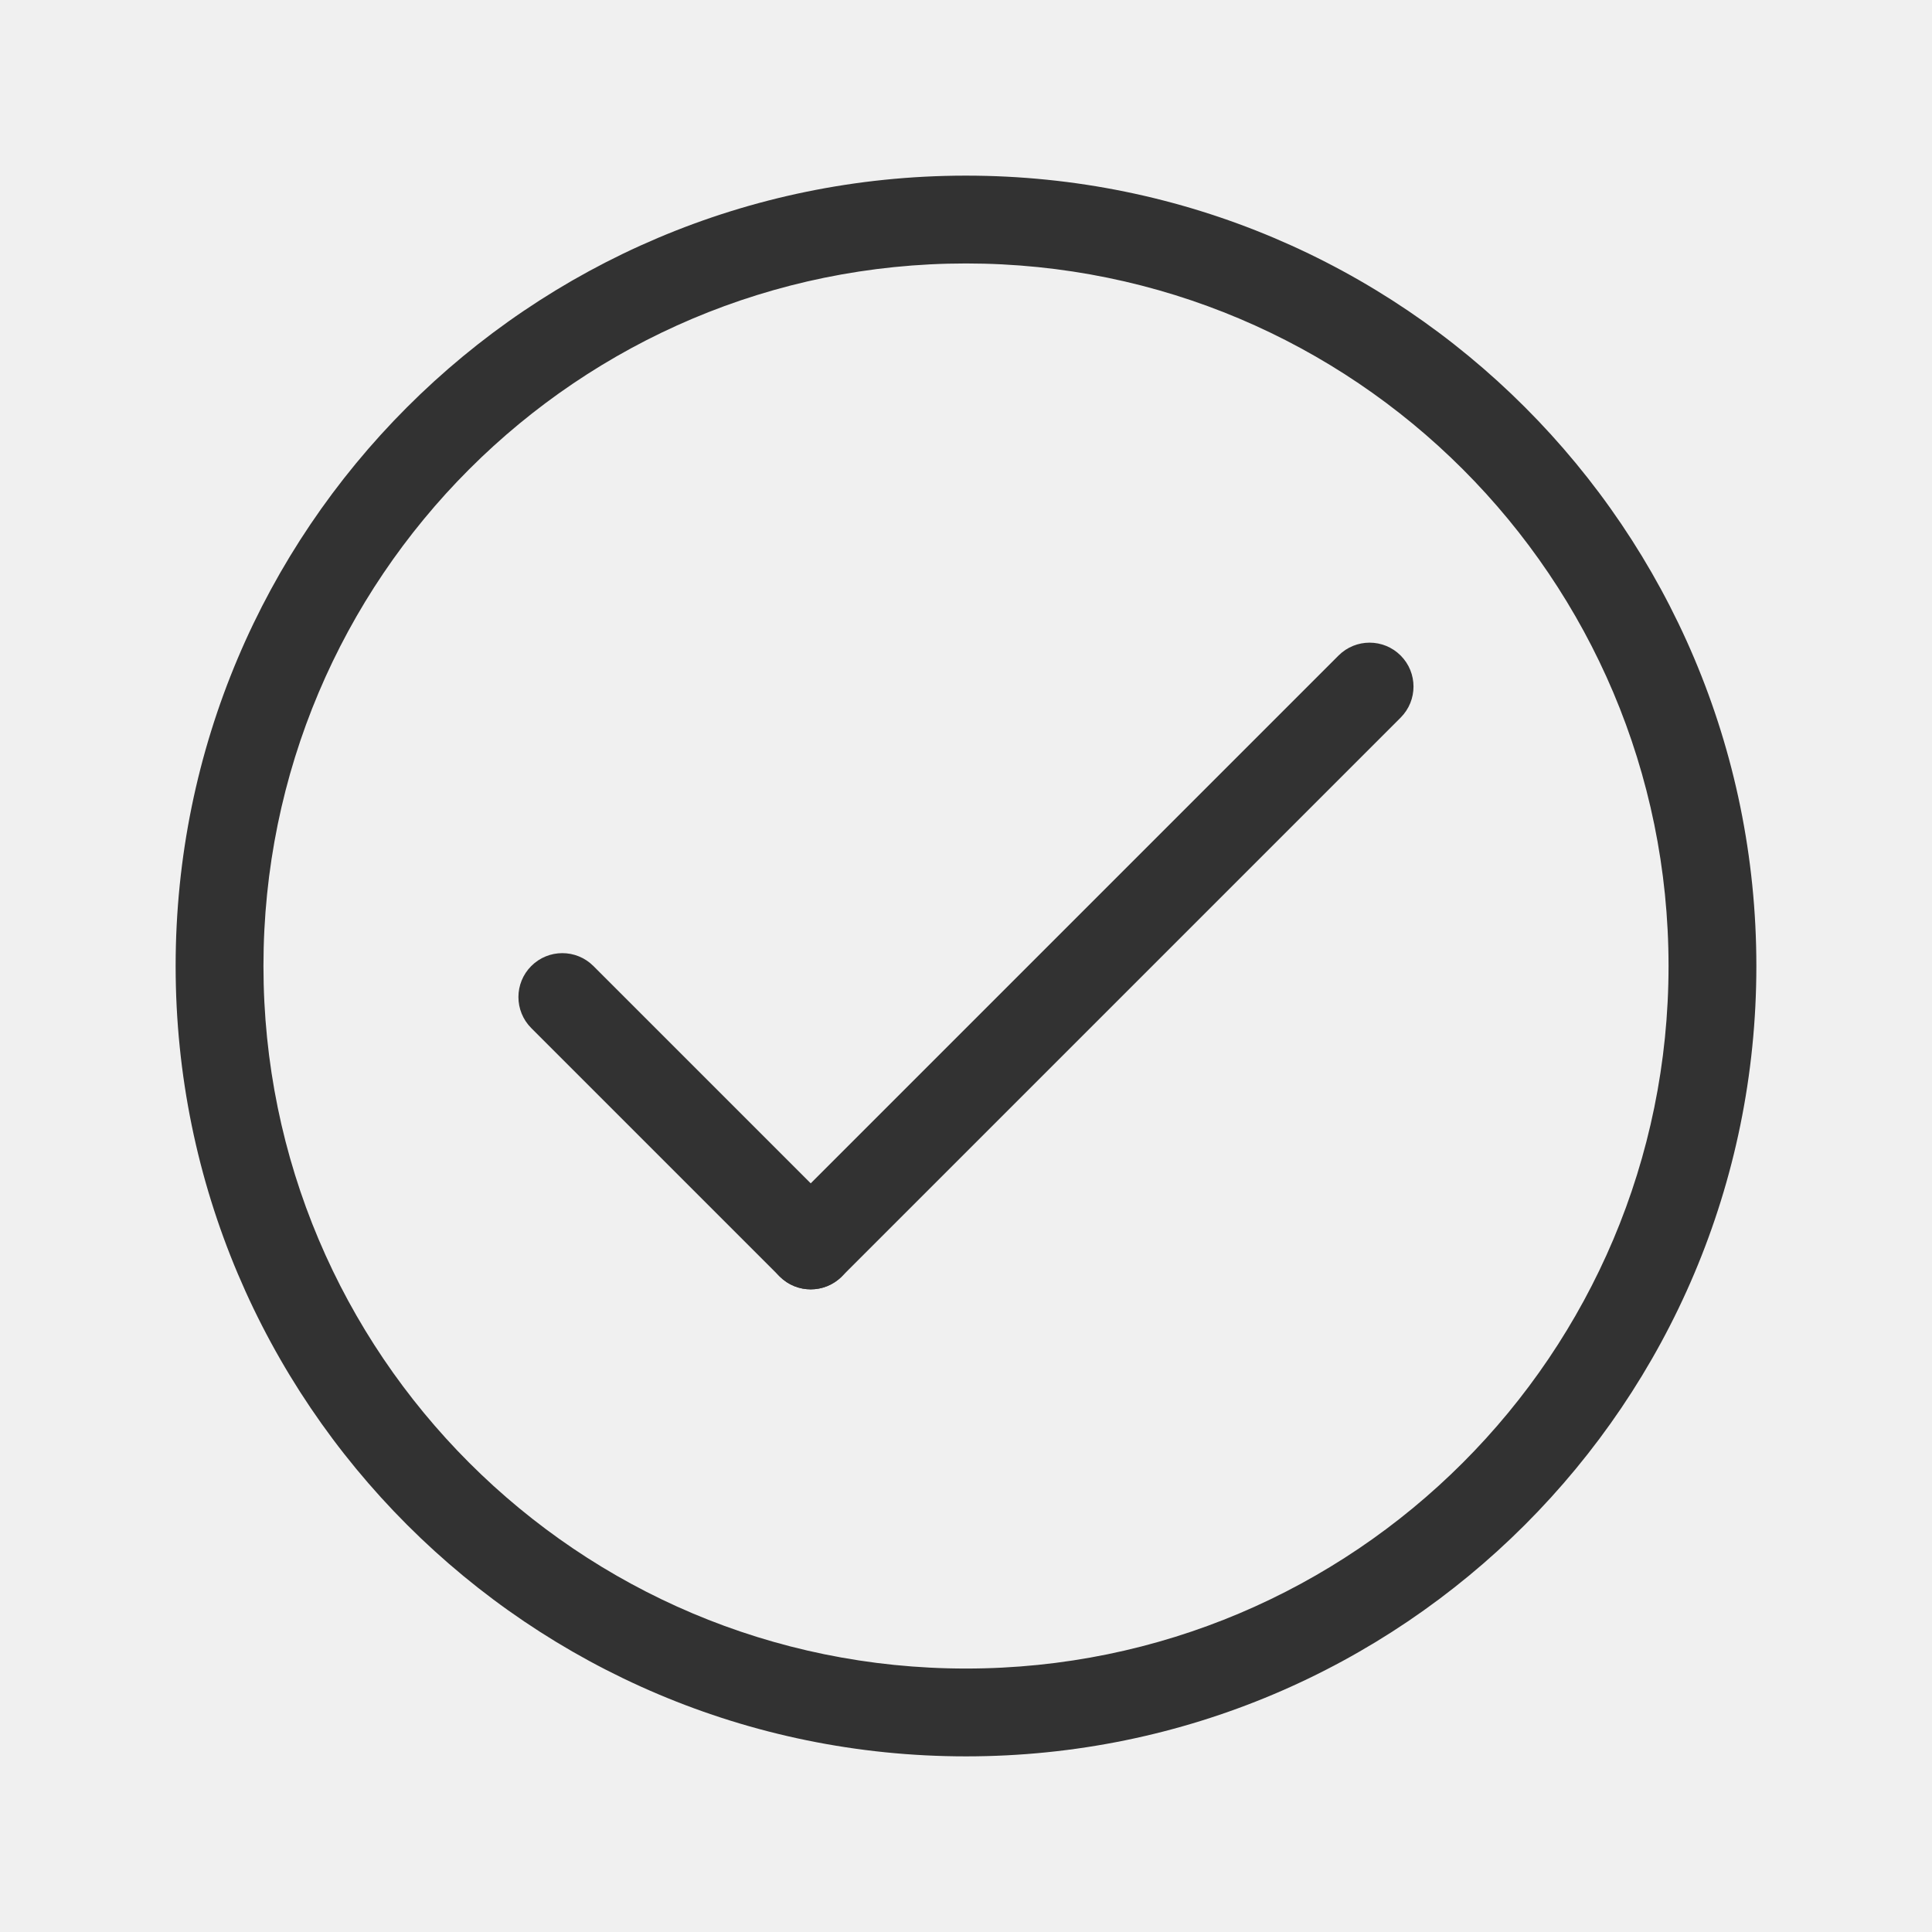
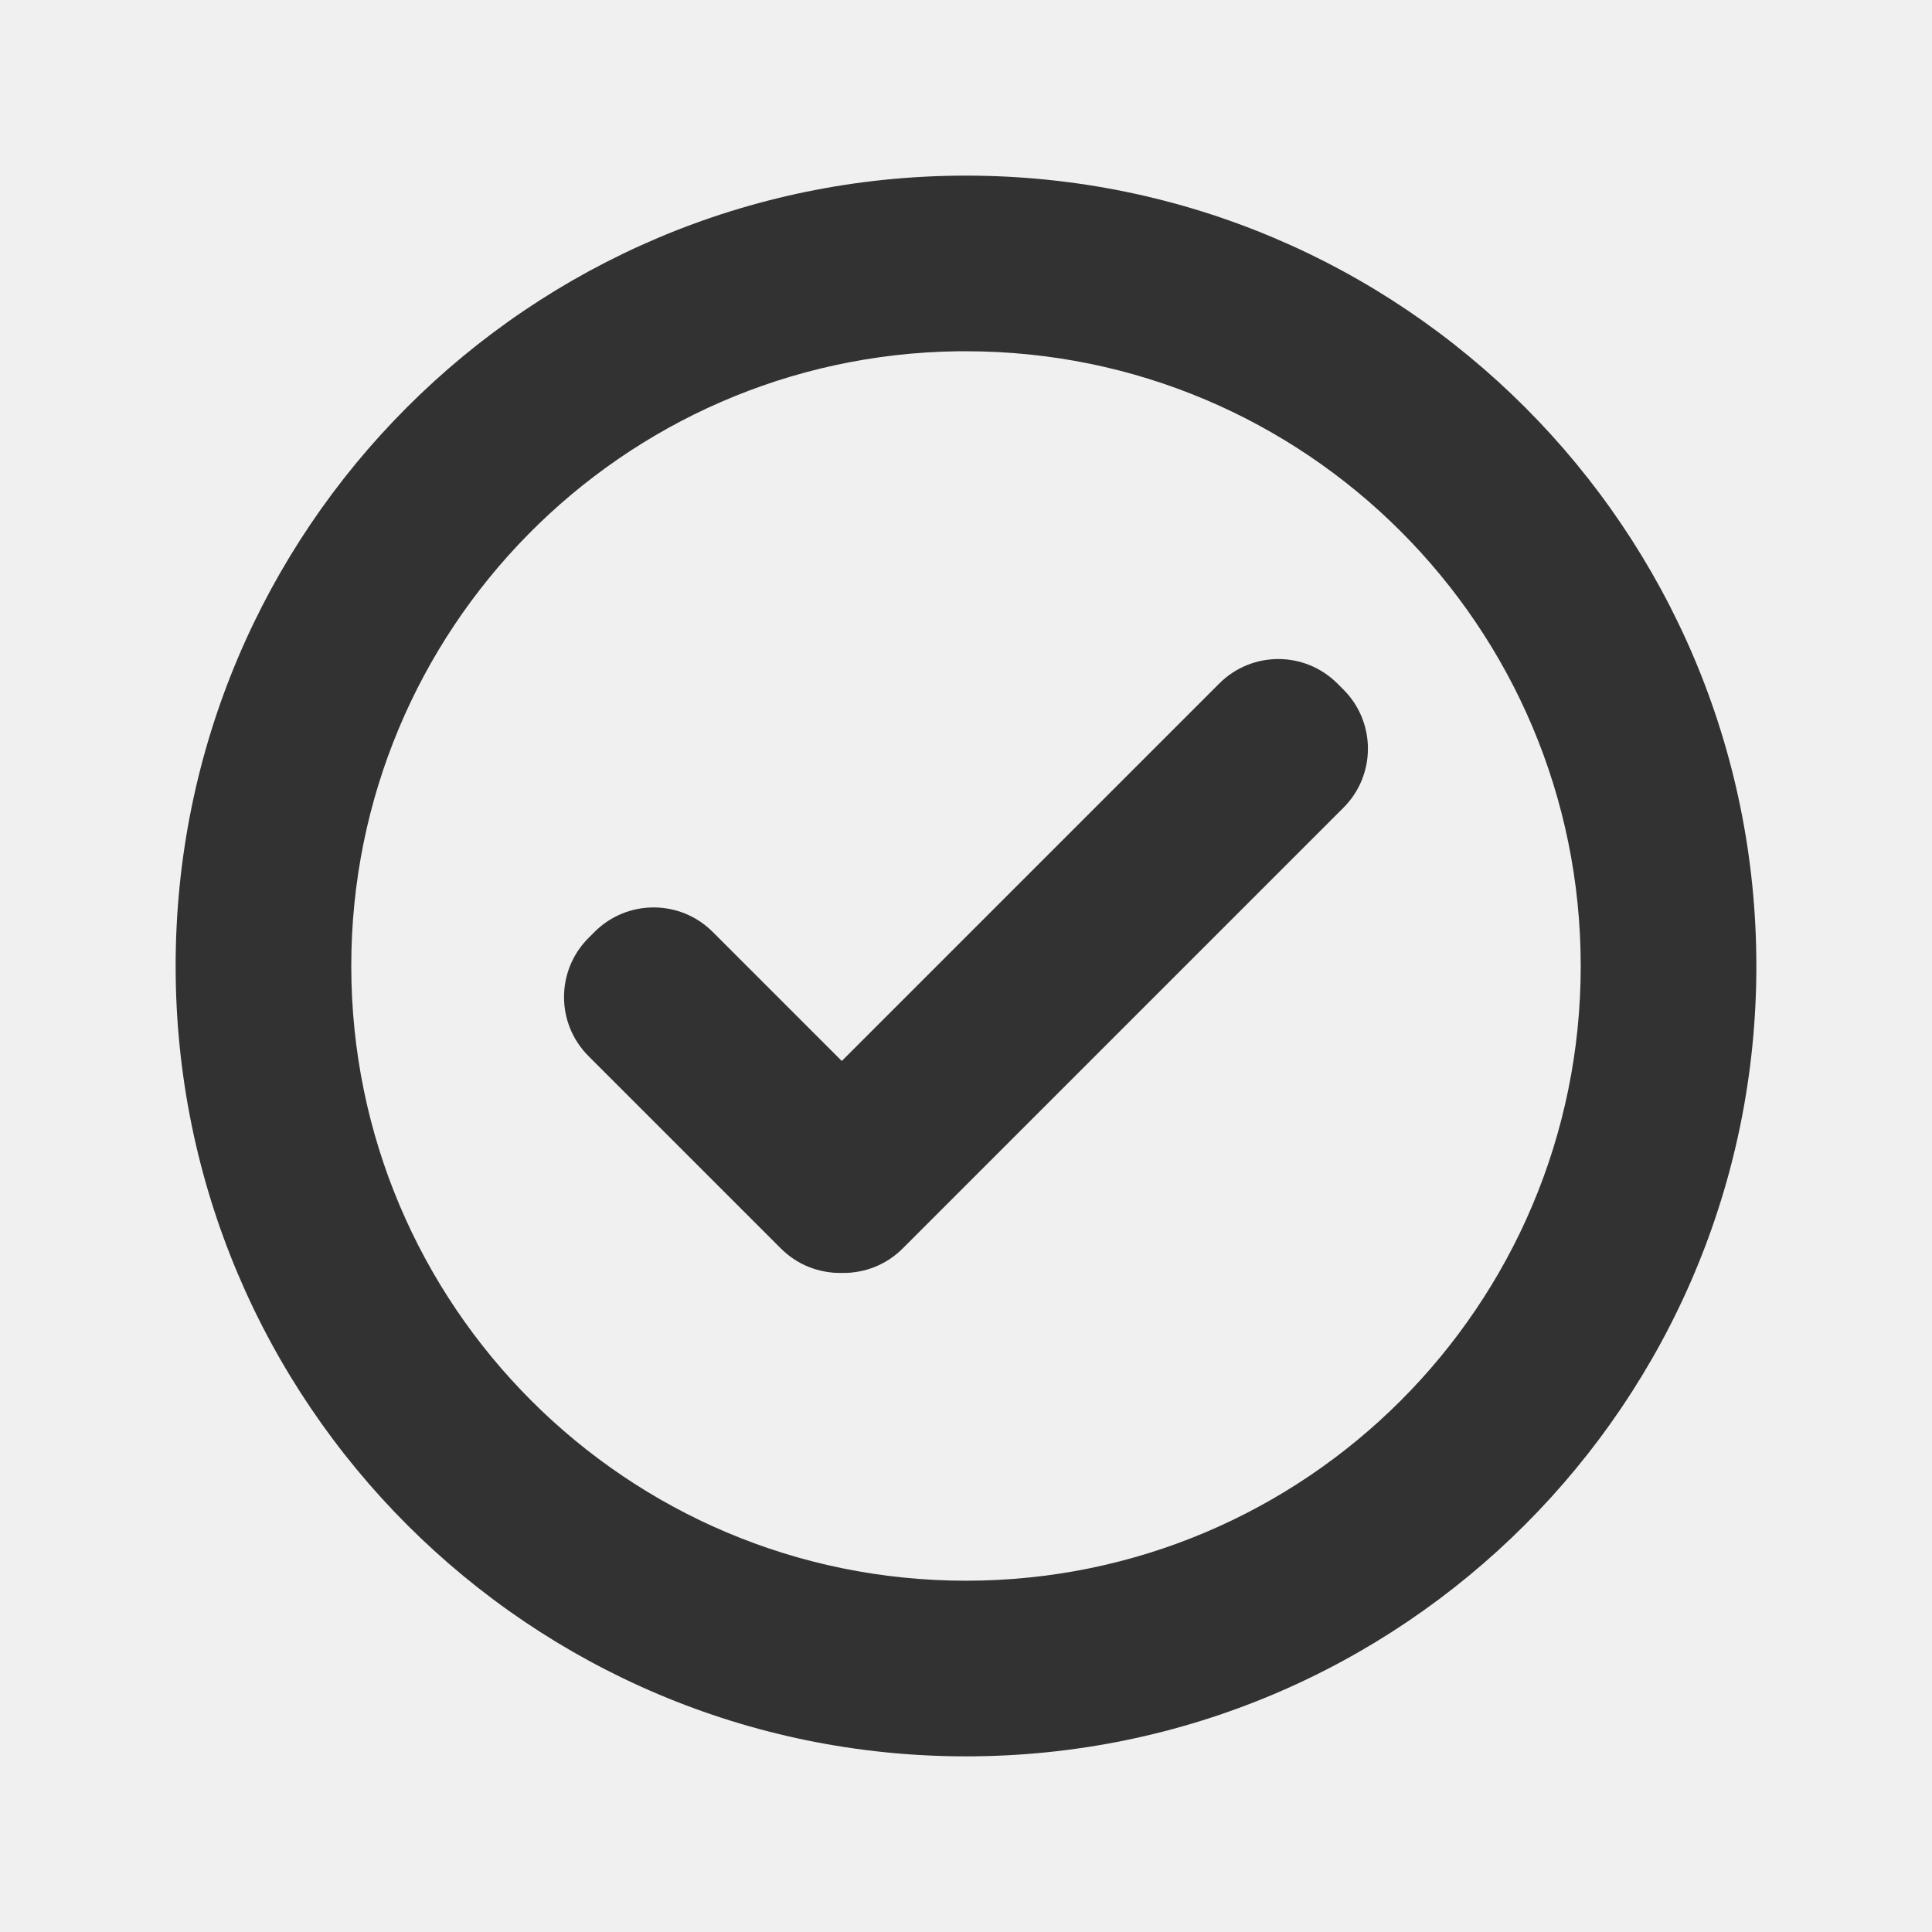
<svg xmlns="http://www.w3.org/2000/svg" id="svg4143" width="22" height="22" version="1.1" viewBox="0 0 22 22">
  <defs id="defs4157">
    <style id="current-color-scheme" type="text/css">
   .ColorScheme-Text { color:#333333; } .ColorScheme-Highlight { color:#5294e2; } .ColorScheme-ButtonBackground { color:#333333; }
  </style>
  </defs>
  <g id="update-none">
    <rect y="0" x="0" height="22" width="22" id="rect817-1-0" style="clip-rule:evenodd;fill:#ffffff;fill-opacity:0;fill-rule:evenodd;stroke-width:0.546;stroke-linejoin:round;stroke-miterlimit:1.414" />
-     <g id="g885" transform="translate(0,-23)">
-       <path id="path866" style="opacity:1;fill:#323232;fill-opacity:1;stroke-width:2;stroke-linecap:round" d="m 10.99,25 a 9,9 0 0 0 -8.99,9 9,9 0 0 0 9,9 9,9 0 0 0 9,-9 9,9 0 0 0 -9,-9 9,9 0 0 0 -0.01,0 z M 11,26 a 8,8 0 0 1 8,8 8,8 0 0 1 -8,8 8,8 0 0 1 -8,-8 8,8 0 0 1 8,-8 z" />
-       <g id="g879" transform="translate(17.73265,1.682435)">
-         <rect style="opacity:1;fill:#323232;fill-opacity:1;stroke-width:1.826;stroke-linecap:round" id="rect873" width="5" height="1" x="14.591" y="30.613" ry="0.5" transform="rotate(45)" />
-         <rect style="opacity:1;fill:#323232;fill-opacity:1;stroke-width:2.582;stroke-linecap:round" id="rect875" width="10" height="1" x="-31.613" y="18.591" ry="0.5" transform="rotate(-45)" />
+     <g id="g899" transform="translate(0,-22.52512)">
+       <path id="path874" style="fill:#323232;fill-opacity:1;stroke-width:2.769;stroke-linecap:round" d="m 10.99,24.525 a 9,9 0 0 0 -8.99,9 9,9 0 0 0 9,9 9,9 0 0 0 9,-9 9,9 0 0 0 -9,-9 9,9 0 0 0 -0.01,0 z m -0.084,2 a 7,7 0 0 1 0.094,0 7,7 0 0 1 7,7 7,7 0 0 1 -7,7 7,7 0 0 1 -7,-7 7,7 0 0 1 6.906,-7 z" />
+       <g id="g891" transform="translate(-6.414213,-15.97892)">
+         <rect style="fill:#323232;fill-opacity:1;stroke-width:2;stroke-linecap:round" id="rect885" width="5" height="2" x="44.053" y="24.456" ry="0.951" transform="rotate(45)" />
+         <rect style="fill:#323232;fill-opacity:1;stroke-width:2.683;stroke-linecap:round" id="rect887" width="9" height="2" x="-26.426" y="47.083" ry="0.951" transform="rotate(-45)" />
      </g>
    </g>
  </g>
  <g id="update-low">
    <rect y="0" x="35" height="22" width="22" id="rect928" style="clip-rule:evenodd;fill:#ffffff;fill-opacity:0;fill-rule:evenodd;stroke-width:0.546;stroke-linejoin:round;stroke-miterlimit:1.414" />
-     <g id="g1148" transform="translate(58.5,-26.5)" style="fill:#969696;fill-opacity:1">
-       <path id="path1116" style="opacity:0.5;fill:#323232;fill-opacity:1;stroke-width:1.765;stroke-linecap:round" d="M -20,40.607 V 39.193 L -21.693,37.5 -20,35.807 V 34.393 L -23.107,37.5 Z" />
-       <path id="path1108" style="opacity:0.5;fill:#323232;fill-opacity:1;stroke-width:1.765;stroke-linecap:round" d="m -9.393,45 h -1.414 L -12.5,46.693 -14.193,45 h -1.414 L -12.5,48.107 Z" />
-       <path id="path1100" style="opacity:0.5;fill:#323232;fill-opacity:1;stroke-width:1.765;stroke-linecap:round" d="m -5,34.393 v 1.414 L -3.307,37.5 -5,39.193 v 1.414 L -1.893,37.5 Z" />
-       <path id="path1092" style="opacity:0.5;fill:#323232;fill-opacity:1;stroke-width:1.765;stroke-linecap:round" d="M -12.5,26.893 -15.607,30 h 1.414 L -12.5,28.307 -10.807,30 h 1.414 z" />
-       <path id="path1057" style="opacity:0.5;fill:#323232;fill-opacity:1;stroke-width:1.765;stroke-linecap:round" d="m -20,30 v 4.393 1.414 3.387 1.414 V 45 h 4.393 1.414 3.387 1.414 H -5 V 40.607 39.193 35.807 34.393 30 h -4.393 -1.414 -3.387 -1.414 z m 1,1 h 2.393 1.414 5.387 1.414 H -6 v 2.393 1.414 5.387 1.414 V 44 H -8.393 -9.807 -15.193 -16.607 -19 v -2.393 -1.414 -5.387 -1.414 z" />
-       <g id="g1137" transform="translate(0,1)" style="fill:#969696;fill-opacity:1">
-         <path id="rect1128" style="opacity:0.5;fill:#323232;fill-opacity:1;stroke-width:2;stroke-linecap:round" d="M 46 7.5 C 45.936 7.5 45.873 7.513 45.812 7.537 C 45.75 7.562 45.693 7.599 45.646 7.646 L 43.525 9.768 C 43.33 9.963 43.33 10.279 43.525 10.475 C 43.721 10.67 44.037 10.67 44.232 10.475 L 45.5 9.207 L 45.5 14 C 45.5 14.277 45.723 14.5 46 14.5 C 46.277 14.5 46.5 14.277 46.5 14 L 46.5 9.207 L 47.768 10.475 C 47.963 10.67 48.279 10.67 48.475 10.475 C 48.67 10.279 48.67 9.963 48.475 9.768 L 46.354 7.646 C 46.307 7.599 46.25 7.562 46.188 7.537 C 46.13 7.514 46.066 7.5 46 7.5 z " transform="translate(-58.5,25.5)" />
+     <g id="g931" transform="translate(35,-25)">
+       <path id="path893" style="fill:#323232;fill-opacity:1;stroke-width:2.769;stroke-linecap:round;opacity:0.5" d="m 10.99,27 a 9,9 0 0 0 -8.99,9 9,9 0 0 0 9,9 9,9 0 0 0 9,-9 9,9 0 0 0 -9,-9 9,9 0 0 0 -0.01,0 z m -0.084,2 a 7,7 0 0 1 0.094,0 7,7 0 0 1 7,7 7,7 0 0 1 -7,7 7,7 0 0 1 -7,-7 7,7 0 0 1 6.906,-7 z" />
+       <g id="g924" transform="translate(2.8443407e-7,-16)">
+         <path id="rect915" style="fill:#323232;fill-opacity:1;stroke-width:2;stroke-linecap:round;opacity:0.5" d="M 45.979 6 C 45.735 6 45.493 6.093 45.307 6.279 L 43.115 8.471 C 42.743 8.843 42.743 9.442 43.115 9.814 L 43.186 9.885 C 43.558 10.257 44.157 10.257 44.529 9.885 L 45 9.414 L 45 15.049 C 45 15.576 45.424 16 45.951 16 L 46.049 16 C 46.576 16 47 15.576 47 15.049 L 47 9.414 L 47.471 9.885 C 47.843 10.257 48.442 10.257 48.814 9.885 L 48.885 9.814 C 49.257 9.442 49.257 8.843 48.885 8.471 L 46.693 6.279 C 46.501 6.087 46.25 5.998 46 6.004 C 45.993 6.004 45.986 6 45.979 6 z " transform="translate(-35,41)" />
      </g>
    </g>
  </g>
  <g id="update-medium">
    <rect y="29" x="35" height="22" width="22" id="rect988" style="clip-rule:evenodd;fill:#ffffff;fill-opacity:0;fill-rule:evenodd;stroke-width:0.546;stroke-linejoin:round;stroke-miterlimit:1.414" />
-     <g id="g1168" transform="translate(58.5,2.5)" style="fill:#646464;fill-opacity:1">
-       <path id="path1150" style="opacity:0.7;fill:#323232;fill-opacity:1;stroke-width:1.765;stroke-linecap:round" d="M -20,40.607 V 39.193 L -21.693,37.5 -20,35.807 V 34.393 L -23.107,37.5 Z" />
-       <path id="path1152" style="opacity:0.7;fill:#323232;fill-opacity:1;stroke-width:1.765;stroke-linecap:round" d="m -9.393,45 h -1.414 L -12.5,46.693 -14.193,45 h -1.414 L -12.5,48.107 Z" />
-       <path id="path1154" style="opacity:0.7;fill:#323232;fill-opacity:1;stroke-width:1.765;stroke-linecap:round" d="m -5,34.393 v 1.414 L -3.307,37.5 -5,39.193 v 1.414 L -1.893,37.5 Z" />
-       <path id="path1156" style="opacity:0.7;fill:#323232;fill-opacity:1;stroke-width:1.765;stroke-linecap:round" d="M -12.5,26.893 -15.607,30 h 1.414 L -12.5,28.307 -10.807,30 h 1.414 z" />
-       <path id="path1158" style="opacity:0.7;fill:#323232;fill-opacity:1;stroke-width:1.765;stroke-linecap:round" d="m -20,30 v 4.393 1.414 3.387 1.414 V 45 h 4.393 1.414 3.387 1.414 H -5 V 40.607 39.193 35.807 34.393 30 h -4.393 -1.414 -3.387 -1.414 z m 1,1 h 2.393 1.414 5.387 1.414 H -6 v 2.393 1.414 5.387 1.414 V 44 H -8.393 -9.807 -15.193 -16.607 -19 v -2.393 -1.414 -5.387 -1.414 z" />
-       <g id="g1166" transform="translate(0,1)" style="fill:#646464;fill-opacity:1">
-         <path id="rect1160" style="opacity:0.7;fill:#323232;fill-opacity:1;stroke-width:2;stroke-linecap:round" d="M 46 36.5 C 45.936 36.5 45.873 36.513 45.812 36.537 C 45.75 36.562 45.693 36.599 45.646 36.646 L 43.525 38.768 C 43.33 38.963 43.33 39.279 43.525 39.475 C 43.721 39.67 44.037 39.67 44.232 39.475 L 45.5 38.207 L 45.5 43 C 45.5 43.277 45.723 43.5 46 43.5 C 46.277 43.5 46.5 43.277 46.5 43 L 46.5 38.207 L 47.768 39.475 C 47.963 39.67 48.279 39.67 48.475 39.475 C 48.67 39.279 48.67 38.963 48.475 38.768 L 46.354 36.646 C 46.307 36.599 46.25 36.562 46.188 36.537 C 46.13 36.514 46.066 36.5 46 36.5 z " transform="translate(-58.5,-3.5)" />
+     <g id="g943" transform="translate(35,4)">
+       <path id="path933" style="fill:#323232;fill-opacity:1;stroke-width:2.769;stroke-linecap:round;opacity:0.7" d="m 10.99,27 a 9,9 0 0 0 -8.99,9 9,9 0 0 0 9,9 9,9 0 0 0 9,-9 9,9 0 0 0 -9,-9 9,9 0 0 0 -0.01,0 z m -0.084,2 a 7,7 0 0 1 0.094,0 7,7 0 0 1 7,7 7,7 0 0 1 -7,7 7,7 0 0 1 -7,-7 7,7 0 0 1 6.906,-7 z" />
+       <g id="g941" transform="translate(2.8443407e-7,-16)">
+         <path id="rect935" style="fill:#323232;fill-opacity:1;stroke-width:2;stroke-linecap:round;opacity:0.7" d="M 45.979 35 C 45.735 35 45.493 35.093 45.307 35.279 L 43.115 37.471 C 42.743 37.843 42.743 38.442 43.115 38.814 L 43.186 38.885 C 43.558 39.257 44.157 39.257 44.529 38.885 L 45 38.414 L 45 44.049 C 45 44.576 45.424 45 45.951 45 L 46.049 45 C 46.576 45 47 44.576 47 44.049 L 47 38.414 L 47.471 38.885 C 47.843 39.257 48.442 39.257 48.814 38.885 L 48.885 38.814 C 49.257 38.442 49.257 37.843 48.885 37.471 L 46.693 35.279 C 46.501 35.087 46.25 34.998 46 35.004 C 45.993 35.004 45.986 35 45.979 35 z " transform="translate(-35,12)" />
      </g>
    </g>
  </g>
  <g id="update-high">
    <rect y="58" x="35" height="22" width="22" id="rect999" style="clip-rule:evenodd;fill:#ffffff;fill-opacity:0;fill-rule:evenodd;stroke-width:0.546;stroke-linejoin:round;stroke-miterlimit:1.414" />
-     <g id="g1188" transform="translate(58.5,31.5)" style="fill:#323232;fill-opacity:1">
-       <path id="path1170" style="opacity:1;fill:#323232;fill-opacity:1;stroke-width:1.765;stroke-linecap:round" d="M -20,40.607 V 39.193 L -21.693,37.5 -20,35.807 V 34.393 L -23.107,37.5 Z" />
-       <path id="path1172" style="opacity:1;fill:#323232;fill-opacity:1;stroke-width:1.765;stroke-linecap:round" d="m -9.393,45 h -1.414 L -12.5,46.693 -14.193,45 h -1.414 L -12.5,48.107 Z" />
-       <path id="path1174" style="opacity:1;fill:#323232;fill-opacity:1;stroke-width:1.765;stroke-linecap:round" d="m -5,34.393 v 1.414 L -3.307,37.5 -5,39.193 v 1.414 L -1.893,37.5 Z" />
-       <path id="path1176" style="opacity:1;fill:#323232;fill-opacity:1;stroke-width:1.765;stroke-linecap:round" d="M -12.5,26.893 -15.607,30 h 1.414 L -12.5,28.307 -10.807,30 h 1.414 z" />
-       <path id="path1178" style="opacity:1;fill:#323232;fill-opacity:1;stroke-width:1.765;stroke-linecap:round" d="m -20,30 v 4.393 1.414 3.387 1.414 V 45 h 4.393 1.414 3.387 1.414 H -5 V 40.607 39.193 35.807 34.393 30 h -4.393 -1.414 -3.387 -1.414 z m 1,1 h 2.393 1.414 5.387 1.414 H -6 v 2.393 1.414 5.387 1.414 V 44 H -8.393 -9.807 -15.193 -16.607 -19 v -2.393 -1.414 -5.387 -1.414 z" />
-       <g id="g1186" transform="translate(0,1)" style="fill:#323232;fill-opacity:1">
-         <rect style="opacity:1;fill:#323232;fill-opacity:1;stroke-width:2;stroke-linecap:round" id="rect1180" width="4" height="1" x="-36.028" y="14.349" ry="0.5" transform="rotate(-45)" />
-         <rect style="opacity:1;fill:#323232;fill-opacity:1;stroke-width:2;stroke-linecap:round" id="rect1182" width="4" height="1" x="-18.35" y="32.027" ry="0.5" transform="matrix(-0.7071068,-0.7071068,-0.7071068,0.7071068,0,0)" />
-         <rect style="opacity:1;fill:#323232;fill-opacity:1;stroke-width:2;stroke-linecap:round" id="rect1184" width="1" height="7" x="-13" y="33" ry="0.5" />
+     <g id="g955" transform="translate(35,33)">
+       <path id="path945" style="fill:#323232;fill-opacity:1;stroke-width:2.769;stroke-linecap:round" d="m 10.99,27 a 9,9 0 0 0 -8.99,9 9,9 0 0 0 9,9 9,9 0 0 0 9,-9 9,9 0 0 0 -9,-9 9,9 0 0 0 -0.01,0 z m -0.084,2 a 7,7 0 0 1 0.094,0 7,7 0 0 1 7,7 7,7 0 0 1 -7,7 7,7 0 0 1 -7,-7 7,7 0 0 1 6.906,-7 z" />
+       <g id="g953" transform="translate(2.8443407e-7,-16)">
+         <rect style="fill:#323232;fill-opacity:1;stroke-width:2;stroke-linecap:round" id="rect947" width="5" height="2" x="-30.193" y="40.719" ry="0.951" transform="rotate(-45)" />
+         <rect style="fill:#323232;fill-opacity:1;stroke-width:2;stroke-linecap:round" id="rect949" width="5" height="2" x="-45.749" y="25.163" ry="0.951" transform="matrix(-0.7071068,-0.7071068,-0.7071068,0.7071068,0,0)" />
+         <rect style="fill:#323232;fill-opacity:1;stroke-width:2.683;stroke-linecap:round" id="rect951" width="9" height="2" x="-57" y="10" ry="0.951" transform="rotate(-90)" />
      </g>
    </g>
  </g>
</svg>
